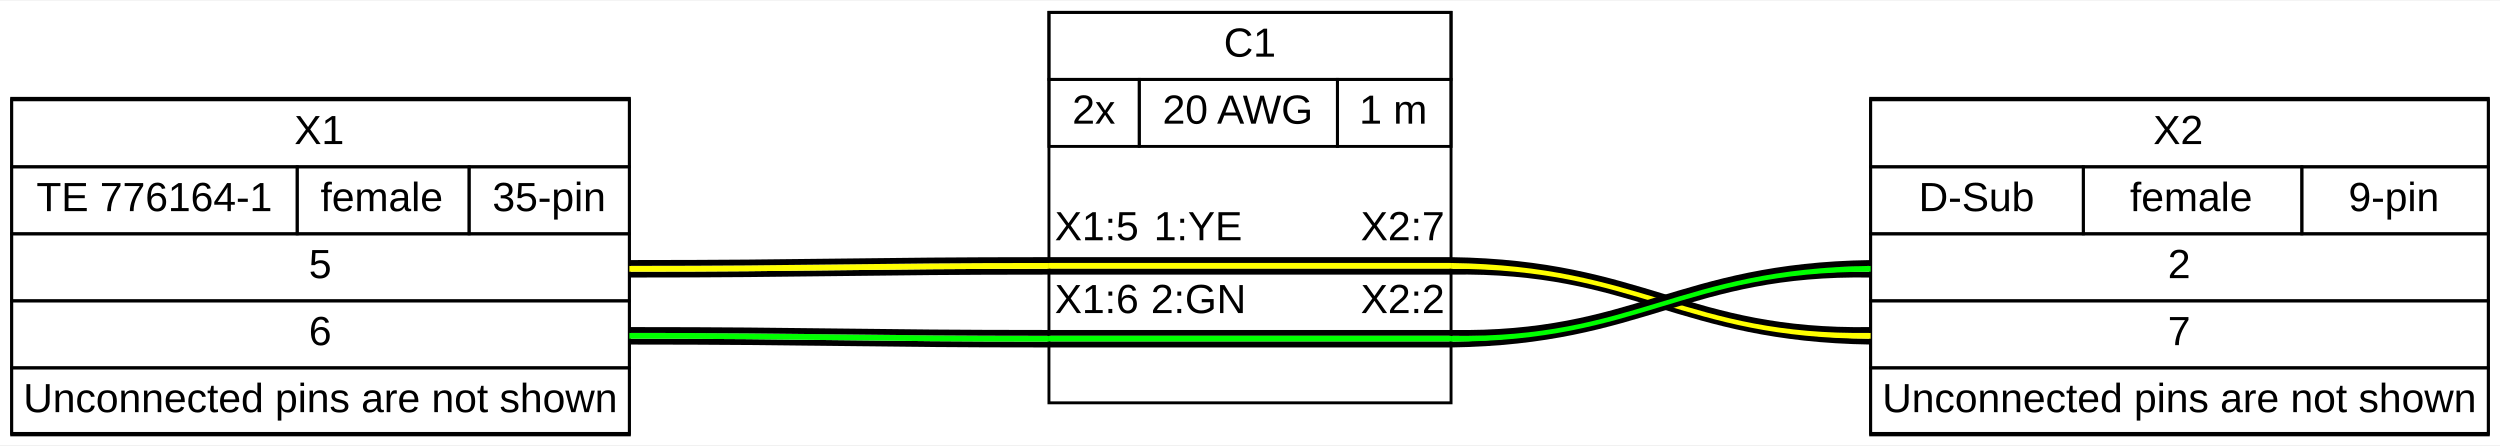
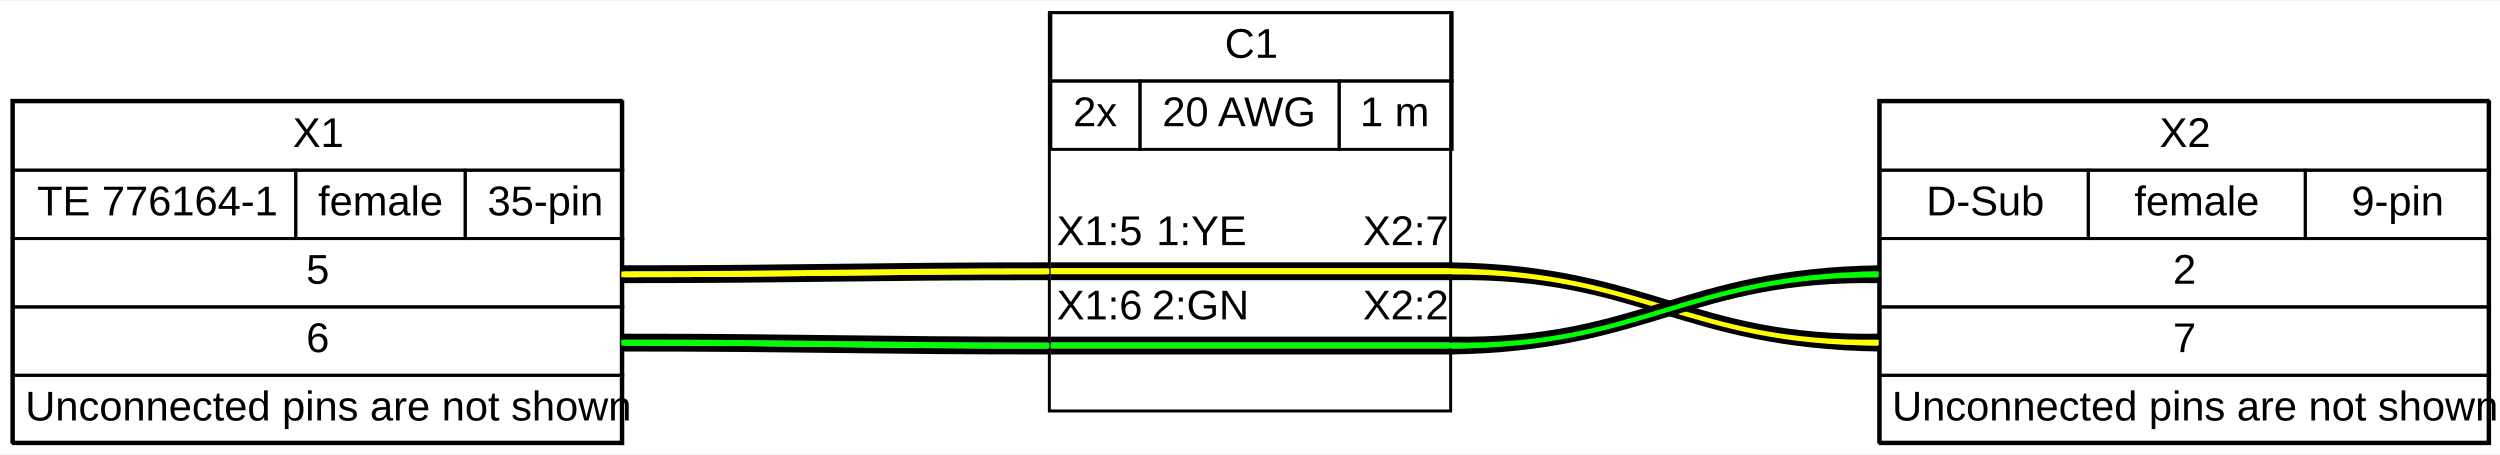
- <svg xmlns="http://www.w3.org/2000/svg" width="858pt" height="153pt" viewBox="0.00 0.00 858.00 152.50">
+ <svg xmlns="http://www.w3.org/2000/svg" width="841pt" height="153pt" viewBox="0.00 0.00 841.00 152.50">
  <g id="graph0" class="graph" transform="scale(1 1) rotate(0) translate(4 148.5)">
-     <polygon fill="#ffffff" stroke="transparent" points="-4,4 -4,-148.5 854,-148.5 854,4 -4,4" />
+     <polygon fill="#ffffff" stroke="none" points="-4,4 -4,-148.5 837,-148.5 837,4 -4,4" />
    <g id="node1" class="node">
-       <polygon fill="#ffffff" stroke="black" points="212,-115 0,-115 0,0 212,0 212,-115" />
-       <polygon fill="none" stroke="black" points="0,-91.5 0,-114.5 212,-114.5 212,-91.5 0,-91.5" />
-       <text text-anchor="start" x="97" y="-99.3" font-family="arial" font-size="14.00">X1</text>
-       <polygon fill="none" stroke="black" points="0,-68.5 0,-91.5 98,-91.5 98,-68.5 0,-68.5" />
+       <polygon fill="#ffffff" stroke="black" points="205,-115 0,-115 0,0 205,0 205,-115" />
+       <polygon fill="none" stroke="black" points="0.5,-91.5 0.5,-114.5 205.5,-114.5 205.5,-91.5 0.5,-91.5" />
+       <text text-anchor="start" x="94.5" y="-99.3" font-family="arial" font-size="14.00">X1</text>
+       <polygon fill="none" stroke="black" points="0.5,-68.5 0.5,-91.5 95.5,-91.5 95.5,-68.5 0.5,-68.5" />
      <text text-anchor="start" x="8.5" y="-76.3" font-family="arial" font-size="14.00">TE 776164-1</text>
-       <polygon fill="none" stroke="black" points="98,-68.5 98,-91.5 157,-91.5 157,-68.5 98,-68.5" />
-       <text text-anchor="start" x="106" y="-76.3" font-family="arial" font-size="14.00">female</text>
-       <polygon fill="none" stroke="black" points="157,-68.5 157,-91.5 212,-91.5 212,-68.5 157,-68.5" />
-       <text text-anchor="start" x="165" y="-76.3" font-family="arial" font-size="14.00">35-pin</text>
-       <polygon fill="none" stroke="black" points="0,-45.5 0,-68.5 212,-68.5 212,-45.5 0,-45.5" />
-       <text text-anchor="start" x="102" y="-53.3" font-family="arial" font-size="14.00">5</text>
-       <polygon fill="none" stroke="black" points="0,-22.5 0,-45.5 212,-45.5 212,-22.5 0,-22.5" />
-       <text text-anchor="start" x="102" y="-30.3" font-family="arial" font-size="14.00">6</text>
-       <polygon fill="none" stroke="black" points="0,0.5 0,-22.5 212,-22.5 212,0.5 0,0.5" />
-       <text text-anchor="start" x="4" y="-7.3" font-family="arial" font-size="14.00">Unconnected pins are not shown</text>
+       <polygon fill="none" stroke="black" points="95.5,-68.5 95.5,-91.5 152.5,-91.5 152.5,-68.5 95.5,-68.5" />
+       <text text-anchor="start" x="103" y="-76.3" font-family="arial" font-size="14.00">female</text>
+       <polygon fill="none" stroke="black" points="152.5,-68.5 152.5,-91.5 205.5,-91.5 205.5,-68.5 152.5,-68.5" />
+       <text text-anchor="start" x="160" y="-76.3" font-family="arial" font-size="14.00">35-pin</text>
+       <polygon fill="none" stroke="black" points="0.5,-45.5 0.5,-68.5 205.5,-68.5 205.5,-45.5 0.5,-45.5" />
+       <text text-anchor="start" x="99" y="-53.3" font-family="arial" font-size="14.00">5</text>
+       <polygon fill="none" stroke="black" points="0.5,-22.5 0.5,-45.5 205.5,-45.5 205.5,-22.5 0.5,-22.5" />
+       <text text-anchor="start" x="99" y="-30.3" font-family="arial" font-size="14.00">6</text>
+       <polygon fill="none" stroke="black" points="0.5,0.5 0.5,-22.5 205.5,-22.5 205.5,0.5 0.5,0.5" />
+       <text text-anchor="start" x="4.5" y="-7.3" font-family="arial" font-size="14.00">Unconnected pins are not shown</text>
    </g>
    <g id="node3" class="node">
-       <polygon fill="#ffffff" stroke="black" points="494,-144.5 356,-144.5 356,-10.5 494,-10.5 494,-144.5" />
-       <polygon fill="none" stroke="black" points="356,-121.5 356,-144.5 494,-144.5 494,-121.5 356,-121.5" />
-       <text text-anchor="start" x="416" y="-129.3" font-family="arial" font-size="14.00">C1</text>
-       <polygon fill="none" stroke="black" points="356,-98.5 356,-121.5 387,-121.5 387,-98.5 356,-98.5" />
-       <text text-anchor="start" x="364" y="-106.3" font-family="arial" font-size="14.00">2x</text>
-       <polygon fill="none" stroke="black" points="387,-98.5 387,-121.5 455,-121.5 455,-98.5 387,-98.5" />
-       <text text-anchor="start" x="395" y="-106.3" font-family="arial" font-size="14.00">20 AWG</text>
-       <polygon fill="none" stroke="black" points="455,-98.5 455,-121.5 494,-121.5 494,-98.5 455,-98.5" />
-       <text text-anchor="start" x="462.5" y="-106.3" font-family="arial" font-size="14.00">1 m</text>
-       <text text-anchor="start" x="370.5" y="-85.3" font-family="arial" font-size="14.00"> </text>
-       <text text-anchor="start" x="358" y="-66.3" font-family="arial" font-size="14.00">X1:5</text>
-       <text text-anchor="start" x="392" y="-66.3" font-family="arial" font-size="14.00">     1:YE    </text>
-       <text text-anchor="start" x="463" y="-66.3" font-family="arial" font-size="14.00">X2:7</text>
-       <polygon fill="#000000" stroke="transparent" points="356,-58.5 356,-60.5 494,-60.5 494,-58.5 356,-58.5" />
-       <polygon fill="#ffff00" stroke="transparent" points="356,-56.5 356,-58.5 494,-58.5 494,-56.5 356,-56.5" />
-       <polygon fill="#000000" stroke="transparent" points="356,-54.5 356,-56.5 494,-56.5 494,-54.5 356,-54.5" />
-       <text text-anchor="start" x="358" y="-41.3" font-family="arial" font-size="14.00">X1:6</text>
-       <text text-anchor="start" x="391" y="-41.3" font-family="arial" font-size="14.00">     2:GN    </text>
-       <text text-anchor="start" x="463" y="-41.3" font-family="arial" font-size="14.00">X2:2</text>
-       <polygon fill="#000000" stroke="transparent" points="356,-33.5 356,-35.5 494,-35.5 494,-33.5 356,-33.5" />
-       <polygon fill="#00ff00" stroke="transparent" points="356,-31.5 356,-33.5 494,-33.5 494,-31.5 356,-31.5" />
-       <polygon fill="#000000" stroke="transparent" points="356,-29.5 356,-31.5 494,-31.5 494,-29.5 356,-29.5" />
-       <text text-anchor="start" x="370.5" y="-16.3" font-family="arial" font-size="14.00"> </text>
+       <polygon fill="#ffffff" stroke="black" points="484,-144.5 349,-144.5 349,-10.5 484,-10.5 484,-144.5" />
+       <polygon fill="none" stroke="black" points="349.5,-121.5 349.5,-144.5 484.5,-144.5 484.5,-121.5 349.5,-121.5" />
+       <text text-anchor="start" x="408" y="-129.3" font-family="arial" font-size="14.00">C1</text>
+       <polygon fill="none" stroke="black" points="349.5,-98.5 349.5,-121.5 379.5,-121.5 379.5,-98.5 349.5,-98.5" />
+       <text text-anchor="start" x="357" y="-106.3" font-family="arial" font-size="14.00">2x</text>
+       <polygon fill="none" stroke="black" points="379.5,-98.5 379.5,-121.5 446.5,-121.5 446.5,-98.5 379.5,-98.5" />
+       <text text-anchor="start" x="387" y="-106.3" font-family="arial" font-size="14.00">20 AWG</text>
+       <polygon fill="none" stroke="black" points="446.5,-98.5 446.5,-121.5 484.5,-121.5 484.5,-98.5 446.5,-98.5" />
+       <text text-anchor="start" x="453.5" y="-106.3" font-family="arial" font-size="14.00">1 m</text>
+       <text text-anchor="start" x="363.5" y="-85.3" font-family="arial" font-size="14.00"> </text>
+       <text text-anchor="start" x="351.5" y="-66.3" font-family="arial" font-size="14.00">X1:5</text>
+       <text text-anchor="start" x="385" y="-66.3" font-family="arial" font-size="14.00">     1:YE    </text>
+       <text text-anchor="start" x="454.5" y="-66.3" font-family="arial" font-size="14.00">X2:7</text>
+       <polygon fill="#000000" stroke="none" points="349.5,-58.5 349.5,-60.5 484.5,-60.5 484.5,-58.5 349.5,-58.5" />
+       <polygon fill="#ffff00" stroke="none" points="349.5,-56.5 349.5,-58.5 484.5,-58.5 484.5,-56.5 349.5,-56.5" />
+       <polygon fill="#000000" stroke="none" points="349.5,-54.5 349.5,-56.5 484.5,-56.5 484.5,-54.5 349.5,-54.5" />
+       <text text-anchor="start" x="351.5" y="-41.3" font-family="arial" font-size="14.00">X1:6</text>
+       <text text-anchor="start" x="383.5" y="-41.3" font-family="arial" font-size="14.00">     2:GN    </text>
+       <text text-anchor="start" x="454.5" y="-41.3" font-family="arial" font-size="14.00">X2:2</text>
+       <polygon fill="#000000" stroke="none" points="349.5,-33.5 349.5,-35.5 484.5,-35.5 484.5,-33.5 349.5,-33.5" />
+       <polygon fill="#00ff00" stroke="none" points="349.5,-31.5 349.5,-33.5 484.5,-33.5 484.5,-31.5 349.5,-31.5" />
+       <polygon fill="#000000" stroke="none" points="349.5,-29.5 349.5,-31.5 484.5,-31.5 484.5,-29.5 349.5,-29.5" />
+       <text text-anchor="start" x="363.5" y="-16.3" font-family="arial" font-size="14.00"> </text>
    </g>
    <g id="edge1" class="edge">
-       <path fill="none" stroke="#000000" stroke-width="2" d="M212,-54.5C276.13,-54.5 292.12,-55.5 356,-55.5" />
-       <path fill="none" stroke="#ffff00" stroke-width="2" d="M212,-56.5C276,-56.5 292,-57.5 356,-57.5" />
-       <path fill="none" stroke="#000000" stroke-width="2" d="M212,-58.5C275.88,-58.5 291.87,-59.5 356,-59.5" />
+       <path fill="none" stroke="#000000" stroke-width="2" d="M205,-54.5C269.13,-54.5 285.12,-55.5 349,-55.5" />
+       <path fill="none" stroke="#ffff00" stroke-width="2" d="M205,-56.5C269,-56.5 285,-57.5 349,-57.5" />
+       <path fill="none" stroke="#000000" stroke-width="2" d="M205,-58.5C268.88,-58.5 284.87,-59.5 349,-59.5" />
    </g>
    <g id="edge3" class="edge">
-       <path fill="none" stroke="#000000" stroke-width="2" d="M212,-31.5C275.88,-31.5 291.87,-30.5 356,-30.5" />
-       <path fill="none" stroke="#00ff00" stroke-width="2" d="M212,-33.5C276,-33.5 292,-32.5 356,-32.5" />
-       <path fill="none" stroke="#000000" stroke-width="2" d="M212,-35.5C276.13,-35.5 292.12,-34.5 356,-34.5" />
+       <path fill="none" stroke="#000000" stroke-width="2" d="M205,-31.5C268.88,-31.5 284.87,-30.5 349,-30.5" />
+       <path fill="none" stroke="#00ff00" stroke-width="2" d="M205,-33.5C269,-33.5 285,-32.5 349,-32.5" />
+       <path fill="none" stroke="#000000" stroke-width="2" d="M205,-35.5C269.13,-35.5 285.12,-34.5 349,-34.5" />
    </g>
    <g id="node2" class="node">
-       <polygon fill="#ffffff" stroke="black" points="850,-115 638,-115 638,0 850,0 850,-115" />
-       <polygon fill="none" stroke="black" points="638,-91.5 638,-114.5 850,-114.5 850,-91.5 638,-91.5" />
-       <text text-anchor="start" x="735" y="-99.3" font-family="arial" font-size="14.00">X2</text>
-       <polygon fill="none" stroke="black" points="638,-68.5 638,-91.5 711,-91.5 711,-68.5 638,-68.5" />
-       <text text-anchor="start" x="654.5" y="-76.3" font-family="arial" font-size="14.00">D-Sub</text>
-       <polygon fill="none" stroke="black" points="711,-68.5 711,-91.5 786,-91.5 786,-68.5 711,-68.5" />
-       <text text-anchor="start" x="727" y="-76.3" font-family="arial" font-size="14.00">female</text>
-       <polygon fill="none" stroke="black" points="786,-68.5 786,-91.5 850,-91.5 850,-68.5 786,-68.5" />
-       <text text-anchor="start" x="802" y="-76.3" font-family="arial" font-size="14.00">9-pin</text>
-       <polygon fill="none" stroke="black" points="638,-45.5 638,-68.5 850,-68.5 850,-45.5 638,-45.5" />
-       <text text-anchor="start" x="740" y="-53.3" font-family="arial" font-size="14.00">2</text>
-       <polygon fill="none" stroke="black" points="638,-22.5 638,-45.5 850,-45.5 850,-22.5 638,-22.5" />
-       <text text-anchor="start" x="740" y="-30.3" font-family="arial" font-size="14.00">7</text>
-       <polygon fill="none" stroke="black" points="638,0.5 638,-22.5 850,-22.5 850,0.5 638,0.5" />
-       <text text-anchor="start" x="642" y="-7.3" font-family="arial" font-size="14.00">Unconnected pins are not shown</text>
+       <polygon fill="#ffffff" stroke="black" points="833,-115 628,-115 628,0 833,0 833,-115" />
+       <polygon fill="none" stroke="black" points="628.5,-91.5 628.5,-114.5 833.5,-114.5 833.5,-91.5 628.5,-91.5" />
+       <text text-anchor="start" x="722.5" y="-99.3" font-family="arial" font-size="14.00">X2</text>
+       <polygon fill="none" stroke="black" points="628.5,-68.5 628.5,-91.5 698.5,-91.5 698.5,-68.5 628.5,-68.5" />
+       <text text-anchor="start" x="644" y="-76.3" font-family="arial" font-size="14.00">D-Sub</text>
+       <polygon fill="none" stroke="black" points="698.5,-68.5 698.5,-91.5 771.5,-91.5 771.5,-68.5 698.5,-68.5" />
+       <text text-anchor="start" x="714" y="-76.3" font-family="arial" font-size="14.00">female</text>
+       <polygon fill="none" stroke="black" points="771.5,-68.5 771.5,-91.5 833.5,-91.5 833.5,-68.5 771.5,-68.5" />
+       <text text-anchor="start" x="787" y="-76.3" font-family="arial" font-size="14.00">9-pin</text>
+       <polygon fill="none" stroke="black" points="628.5,-45.5 628.5,-68.5 833.5,-68.5 833.5,-45.5 628.5,-45.5" />
+       <text text-anchor="start" x="727" y="-53.3" font-family="arial" font-size="14.00">2</text>
+       <polygon fill="none" stroke="black" points="628.5,-22.5 628.5,-45.5 833.5,-45.5 833.5,-22.5 628.5,-22.5" />
+       <text text-anchor="start" x="727" y="-30.3" font-family="arial" font-size="14.00">7</text>
+       <polygon fill="none" stroke="black" points="628.5,0.5 628.5,-22.5 833.5,-22.5 833.5,0.5 628.5,0.5" />
+       <text text-anchor="start" x="632.5" y="-7.3" font-family="arial" font-size="14.00">Unconnected pins are not shown</text>
    </g>
    <g id="edge2" class="edge">
-       <path fill="none" stroke="#000000" stroke-width="2" d="M494,-55.5C557.16,-56.48 571.4,-32.48 638,-31.5" />
-       <path fill="none" stroke="#ffff00" stroke-width="2" d="M494,-57.5C558.88,-57.5 573.12,-33.5 638,-33.5" />
-       <path fill="none" stroke="#000000" stroke-width="2" d="M494,-59.5C560.6,-58.52 574.84,-34.52 638,-35.5" />
+       <path fill="none" stroke="#000000" stroke-width="2" d="M484,-55.5C547.16,-56.48 561.4,-32.48 628,-31.5" />
+       <path fill="none" stroke="#ffff00" stroke-width="2" d="M484,-57.5C548.88,-57.5 563.12,-33.5 628,-33.5" />
+       <path fill="none" stroke="#000000" stroke-width="2" d="M484,-59.5C550.6,-58.52 564.84,-34.52 628,-35.5" />
    </g>
    <g id="edge4" class="edge">
-       <path fill="none" stroke="#000000" stroke-width="2" d="M494,-30.5C560.6,-31.48 574.84,-55.48 638,-54.5" />
-       <path fill="none" stroke="#00ff00" stroke-width="2" d="M494,-32.5C558.88,-32.5 573.12,-56.5 638,-56.5" />
-       <path fill="none" stroke="#000000" stroke-width="2" d="M494,-34.5C557.16,-33.52 571.4,-57.52 638,-58.5" />
+       <path fill="none" stroke="#000000" stroke-width="2" d="M484,-30.5C550.6,-31.48 564.84,-55.48 628,-54.5" />
+       <path fill="none" stroke="#00ff00" stroke-width="2" d="M484,-32.5C548.88,-32.5 563.12,-56.5 628,-56.5" />
+       <path fill="none" stroke="#000000" stroke-width="2" d="M484,-34.5C547.16,-33.52 561.4,-57.52 628,-58.5" />
    </g>
  </g>
</svg>
